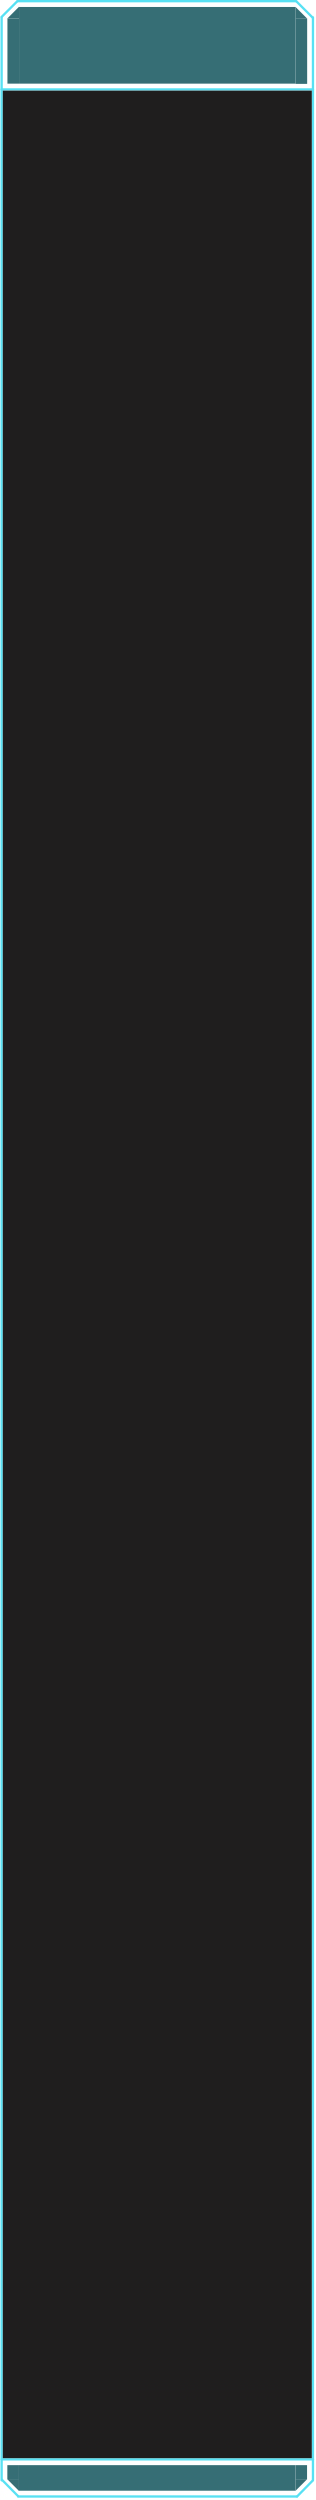
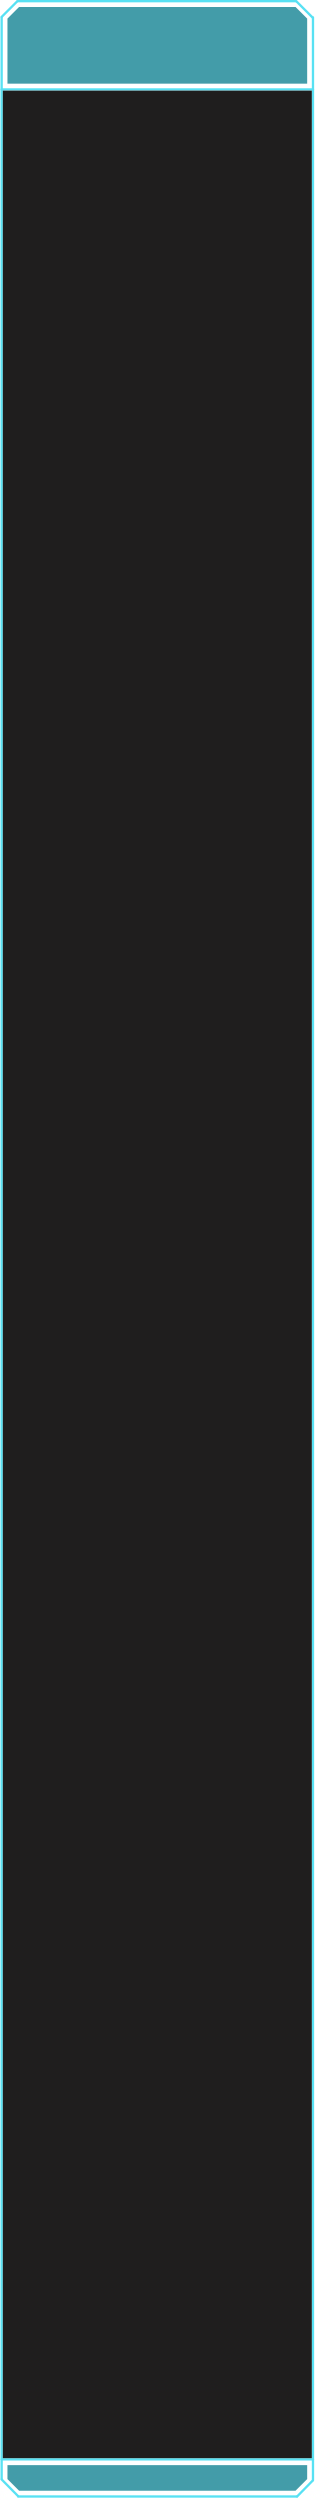
<svg xmlns="http://www.w3.org/2000/svg" width="136" height="1076" viewBox="0 0 136 1076" fill="none">
-   <path d="M1.2 1067.5C1.2 1067.78 0.976 1068 0.7 1068C0.424 1068 0.2 1067.78 0.2 1067.5L0.2 7.5C0.2 7.224 0.424 7 0.7 7C0.976 7 1.2 7.224 1.2 7.5L1.2 1067.5Z" fill="#58E1F3" />
-   <path d="M135.2 1067.5C135.2 1067.78 134.976 1068 134.7 1068C134.424 1068 134.2 1067.78 134.2 1067.5L134.2 7.5C134.2 7.224 134.424 7 134.7 7C134.976 7 135.2 7.224 135.2 7.5L135.2 1067.5Z" fill="#58E1F3" />
-   <path d="M134.7 38C134.976 38 135.2 38.224 135.2 38.5C135.2 38.776 134.976 39 134.7 39L0.7 39C0.424 39 0.2 38.776 0.2 38.5C0.2 38.224 0.424 38 0.7 38L134.7 38Z" fill="#58E1F3" />
-   <path d="M127.478 0C127.754 0 127.978 0.224 127.978 0.5C127.978 0.776 127.754 1 127.478 1L7.478 1C7.202 1 6.978 0.776 6.978 0.5C6.978 0.224 7.202 0 7.478 0L127.478 0Z" fill="#58E1F3" />
-   <path d="M134.806 7.121C135.002 7.317 135.002 7.633 134.806 7.829C134.611 8.024 134.295 8.024 134.099 7.829L127.332 1.061C127.136 0.866 127.136 0.549 127.332 0.354C127.527 0.159 127.844 0.159 128.039 0.354L134.806 7.121Z" fill="#58E1F3" />
-   <path d="M6.918 0.353C7.113 0.158 7.429 0.158 7.625 0.353C7.82 0.549 7.82 0.865 7.625 1.061L1.061 7.625C0.865 7.82 0.549 7.82 0.354 7.625C0.158 7.429 0.158 7.113 0.354 6.917L6.918 0.353Z" fill="#58E1F3" />
-   <rect x="127.2" y="3" width="33" height="119" transform="rotate(90 127.2 3.00024)" fill="#366E75" />
-   <rect x="132.2" y="8.1" width="28" height="5" transform="rotate(90 132.2 8.10034)" fill="#366E75" />
-   <path d="M127.196 8.091H132.287L127.196 3V8.091Z" fill="#366E75" />
-   <rect x="8.2" y="8" width="28" height="5" transform="rotate(90 8.20001 8.00024)" fill="#366E75" />
-   <path d="M8.191 8.002H3.1L8.191 2.91V8.002Z" fill="#366E75" />
-   <path d="M134.727 1058C135.004 1058 135.227 1058.22 135.227 1058.5C135.227 1058.78 135.004 1059 134.727 1059H0.727C0.451 1059 0.227 1058.78 0.227 1058.5C0.227 1058.22 0.451 1058 0.727 1058H134.727Z" fill="#58E1F3" />
-   <path d="M127.813 1075C128.089 1075 128.313 1074.78 128.313 1074.5C128.313 1074.22 128.089 1074 127.813 1074H7.813C7.537 1074 7.313 1074.22 7.313 1074.5C7.313 1074.78 7.537 1075 7.813 1075H127.813Z" fill="#58E1F3" />
-   <path d="M134.878 1068.06C135.071 1067.87 135.071 1067.55 134.878 1067.35C134.685 1067.16 134.372 1067.16 134.18 1067.35L127.518 1074.12C127.326 1074.31 127.326 1074.63 127.518 1074.83C127.711 1075.02 128.024 1075.02 128.217 1074.83L134.878 1068.06Z" fill="#58E1F3" />
-   <path d="M7.436 1074.7C7.628 1074.9 7.941 1074.9 8.134 1074.7C8.327 1074.51 8.327 1074.19 8.134 1074L1.248 1067C1.055 1066.81 0.742 1066.81 0.549 1067C0.356 1067.2 0.356 1067.52 0.549 1067.71L7.436 1074.7Z" fill="#58E1F3" />
-   <rect width="11" height="119" transform="matrix(0 -1 -1 0 127.127 1072)" fill="#366E75" />
-   <rect width="6" height="5" transform="matrix(0 -1 -1 0 132.157 1067)" fill="#366E75" />
-   <path d="M127.136 1067.01H132.227L127.136 1072.1V1067.01Z" fill="#366E75" />
-   <rect width="6" height="5" transform="matrix(0 -1 -1 0 8.15735 1067)" fill="#366E75" />
-   <path d="M8.162 1067H3.071L8.162 1072.09V1067Z" fill="#366E75" />
-   <rect x="1.2" y="39" width="133" height="1019" fill="#1F1E1E" />
+   <path d="M1.208 1066.88C1.208 1066.96 1.189 1067.04 1.155 1067.1C0.97 1067.47 0.445 1067.47 0.26 1067.1C0.226 1067.03 0.208 1066.96 0.208 1066.88L0.208 7.499C0.208 7.223 0.431 6.999 0.708 6.999C0.984 6.999 1.208 7.223 1.208 7.499L1.208 1066.88Z" fill="#58E1F3" />
+   <path d="M135.208 1067.5C135.208 1067.78 134.984 1068 134.708 1068C134.431 1068 134.208 1067.78 134.208 1067.5L134.208 7.5C134.208 7.224 134.431 7 134.708 7C134.984 7 135.208 7.224 135.208 7.5L135.208 1067.5Z" fill="#58E1F3" />
+   <path d="M134.708 38.001C134.984 38.001 135.208 38.224 135.208 38.501C135.208 38.777 134.984 39.001 134.708 39.001L0.708 39.001C0.431 39.001 0.208 38.777 0.208 38.501C0.208 38.224 0.431 38.001 0.708 38.001L134.708 38.001Z" fill="#58E1F3" />
+   <path d="M127.485 0C127.761 0 127.985 0.224 127.985 0.5C127.985 0.777 127.761 1 127.485 1L7.485 1C7.209 1 6.985 0.777 6.985 0.5C6.985 0.224 7.209 0 7.485 0L127.485 0Z" fill="#58E1F3" />
+   <path d="M134.814 7.122C135.009 7.317 135.009 7.634 134.814 7.829C134.618 8.024 134.302 8.024 134.106 7.829L127.339 1.061C127.144 0.866 127.144 0.549 127.339 0.354C127.534 0.159 127.851 0.159 128.046 0.354L134.814 7.122Z" fill="#58E1F3" />
+   <path d="M6.925 0.354C7.12 0.158 7.437 0.158 7.632 0.353C7.827 0.549 7.827 0.865 7.632 1.061L1.068 7.625C0.873 7.82 0.556 7.82 0.361 7.625C0.166 7.429 0.166 7.113 0.361 6.917L6.925 0.354Z" fill="#58E1F3" />
+   <path d="M127.207 3.003L132.207 8V36.001H3.207V8H3.208L8.207 3H127.207V3.003Z" fill="#439CA9" />
+   <path d="M134.734 1058C135.006 1058 135.222 1058.23 135.207 1058.5C135.222 1058.77 135.006 1059 134.734 1059H0.735C0.459 1059 0.235 1058.77 0.235 1058.5C0.235 1058.22 0.459 1058 0.735 1058H134.734Z" fill="#58E1F3" />
+   <path d="M127.82 1075C128.096 1075 128.32 1074.78 128.32 1074.5C128.32 1074.22 128.096 1074 127.82 1074H7.82C7.544 1074 7.32 1074.22 7.32 1074.5C7.32 1074.78 7.544 1075 7.82 1075H127.82Z" fill="#58E1F3" />
+   <path d="M134.885 1068.06C135.078 1067.87 135.078 1067.55 134.885 1067.35C134.692 1067.16 134.38 1067.16 134.187 1067.35L127.526 1074.12C127.333 1074.31 127.333 1074.63 127.526 1074.83C127.719 1075.02 128.031 1075.02 128.224 1074.83L134.885 1068.06Z" fill="#58E1F3" />
+   <path d="M7.443 1074.7C7.636 1074.9 7.949 1074.9 8.141 1074.7C8.334 1074.51 8.334 1074.19 8.141 1073.99L1.048 1066.79C0.855 1066.6 0.542 1066.6 0.349 1066.79C0.156 1066.99 0.156 1067.31 0.349 1067.5L7.443 1074.7Z" fill="#58E1F3" />
+   <path d="M132.208 1067H132.207L127.208 1072V1072H8.208V1072L3.208 1067H3.208V1061H132.208V1067Z" fill="#439CA9" />
+   <rect x="1.208" y="39" width="133" height="1019" fill="#1F1E1E" />
</svg>
